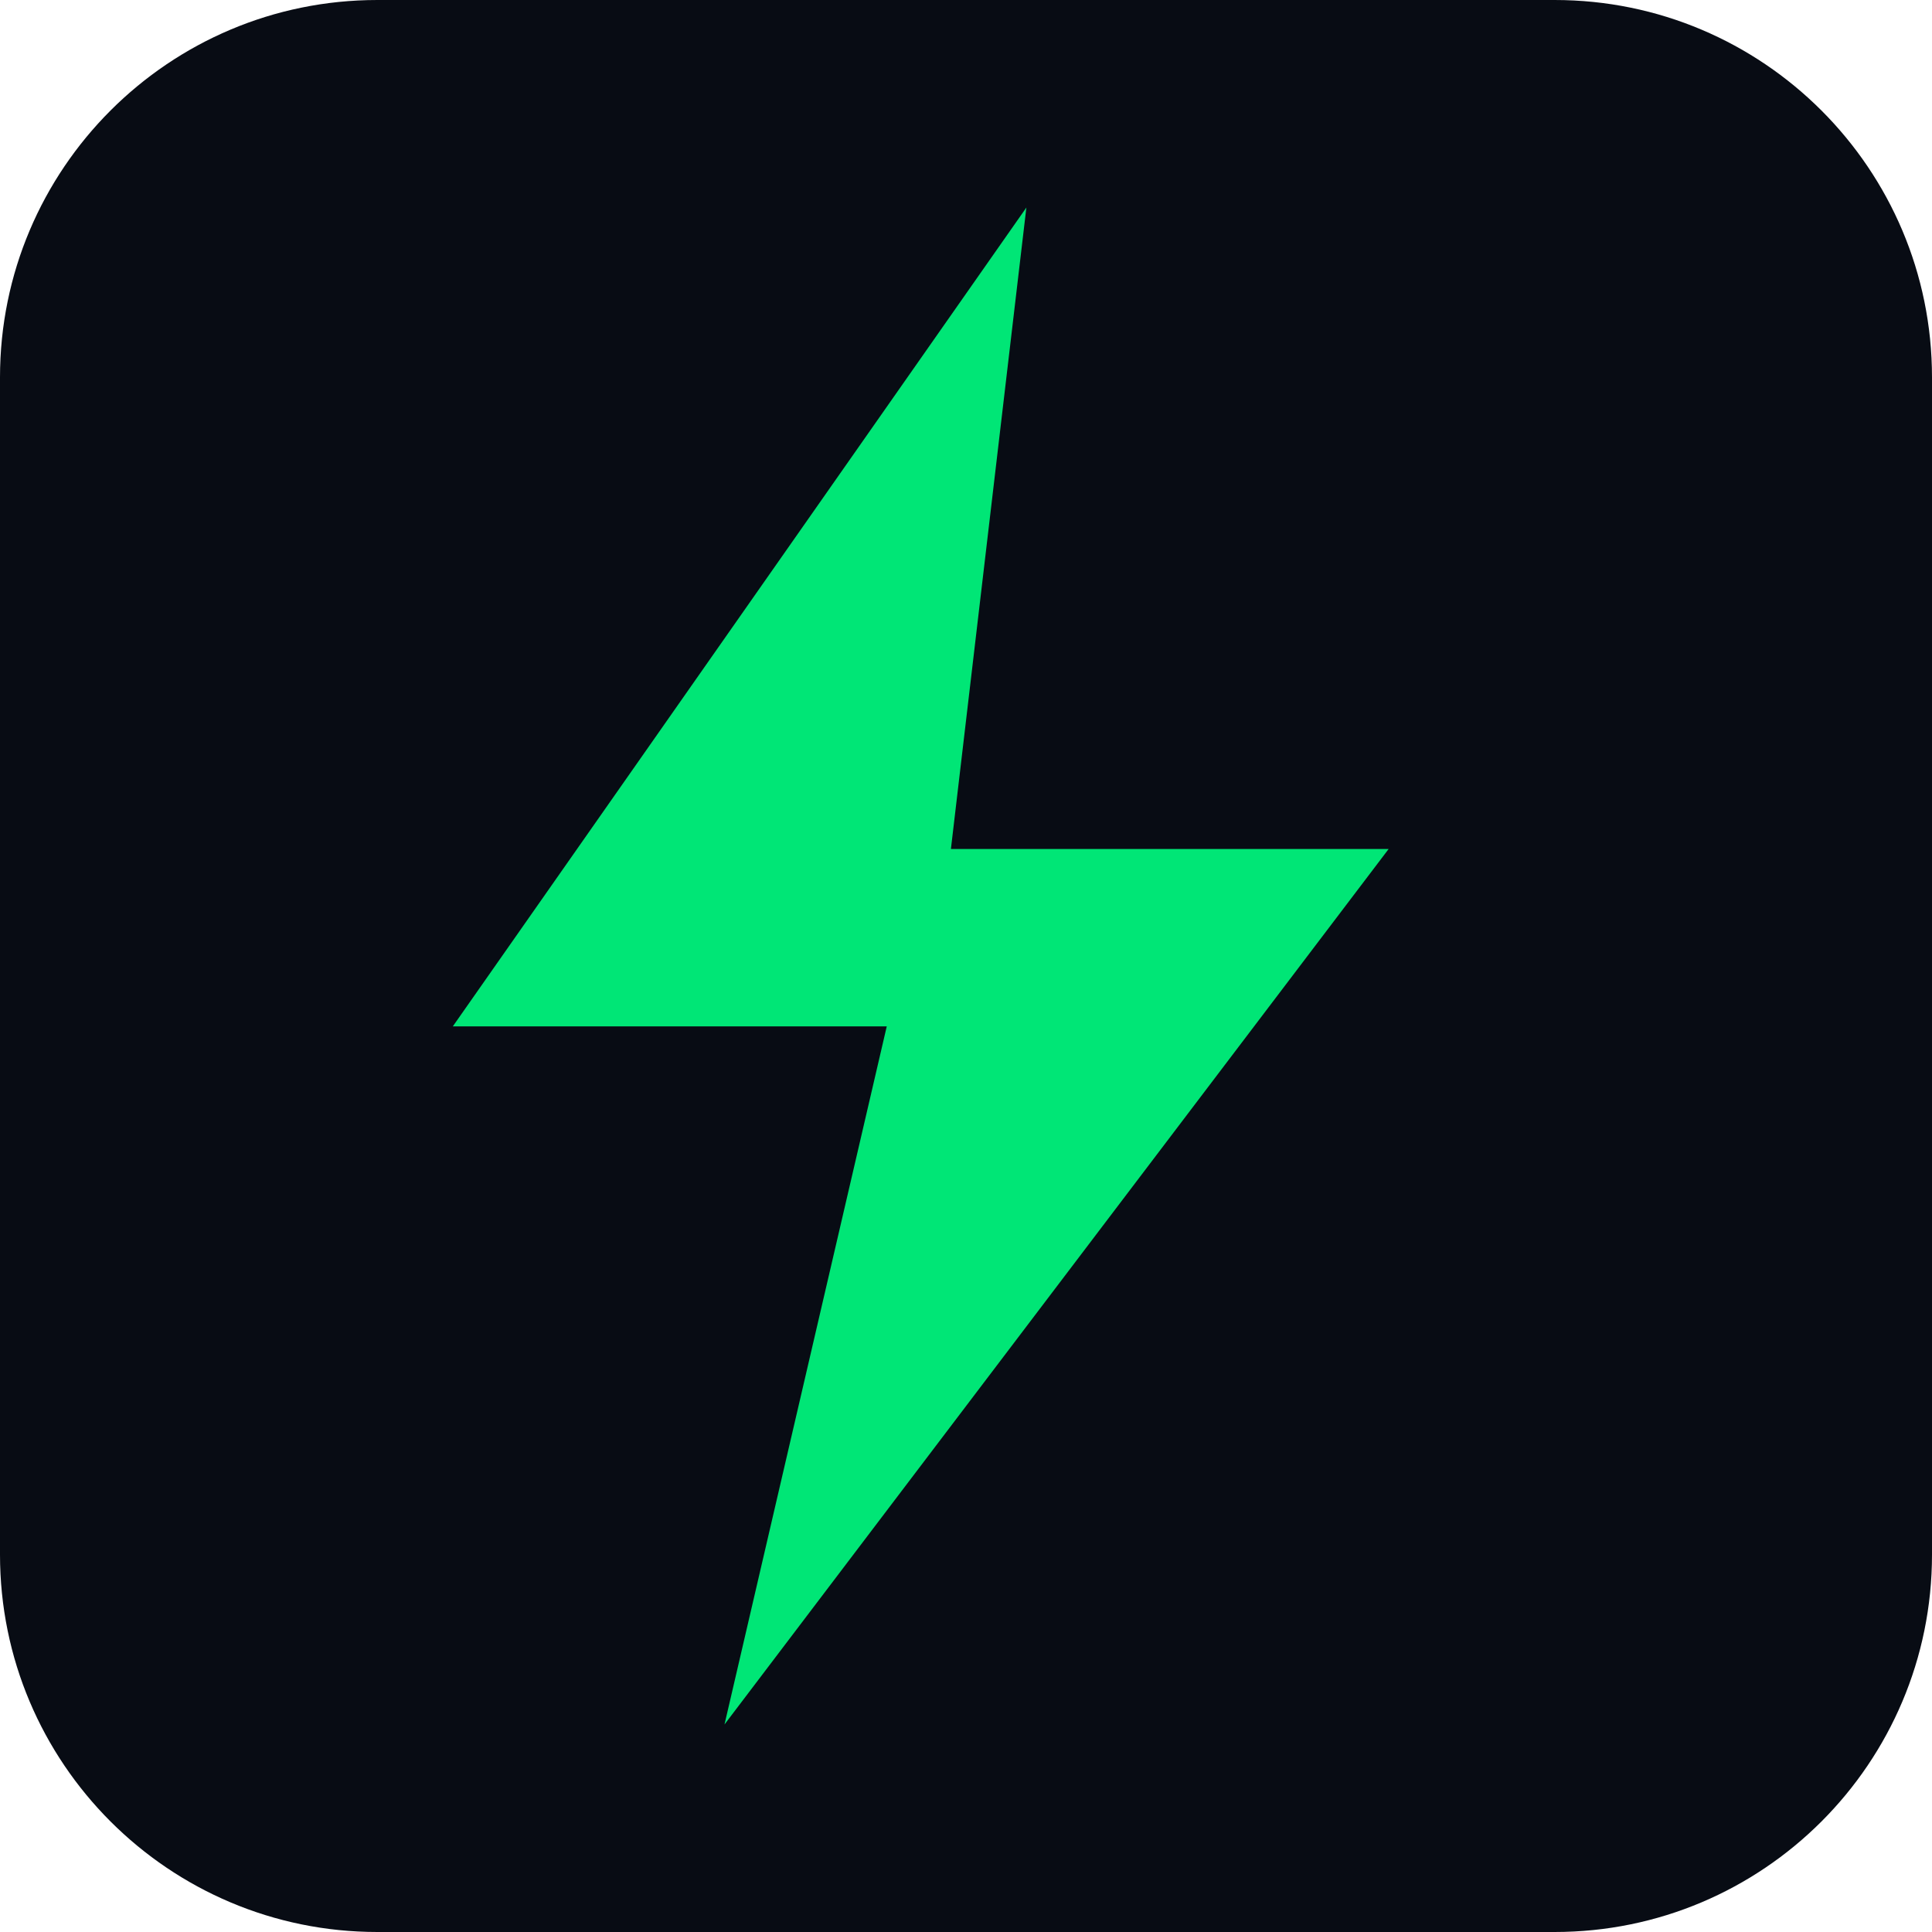
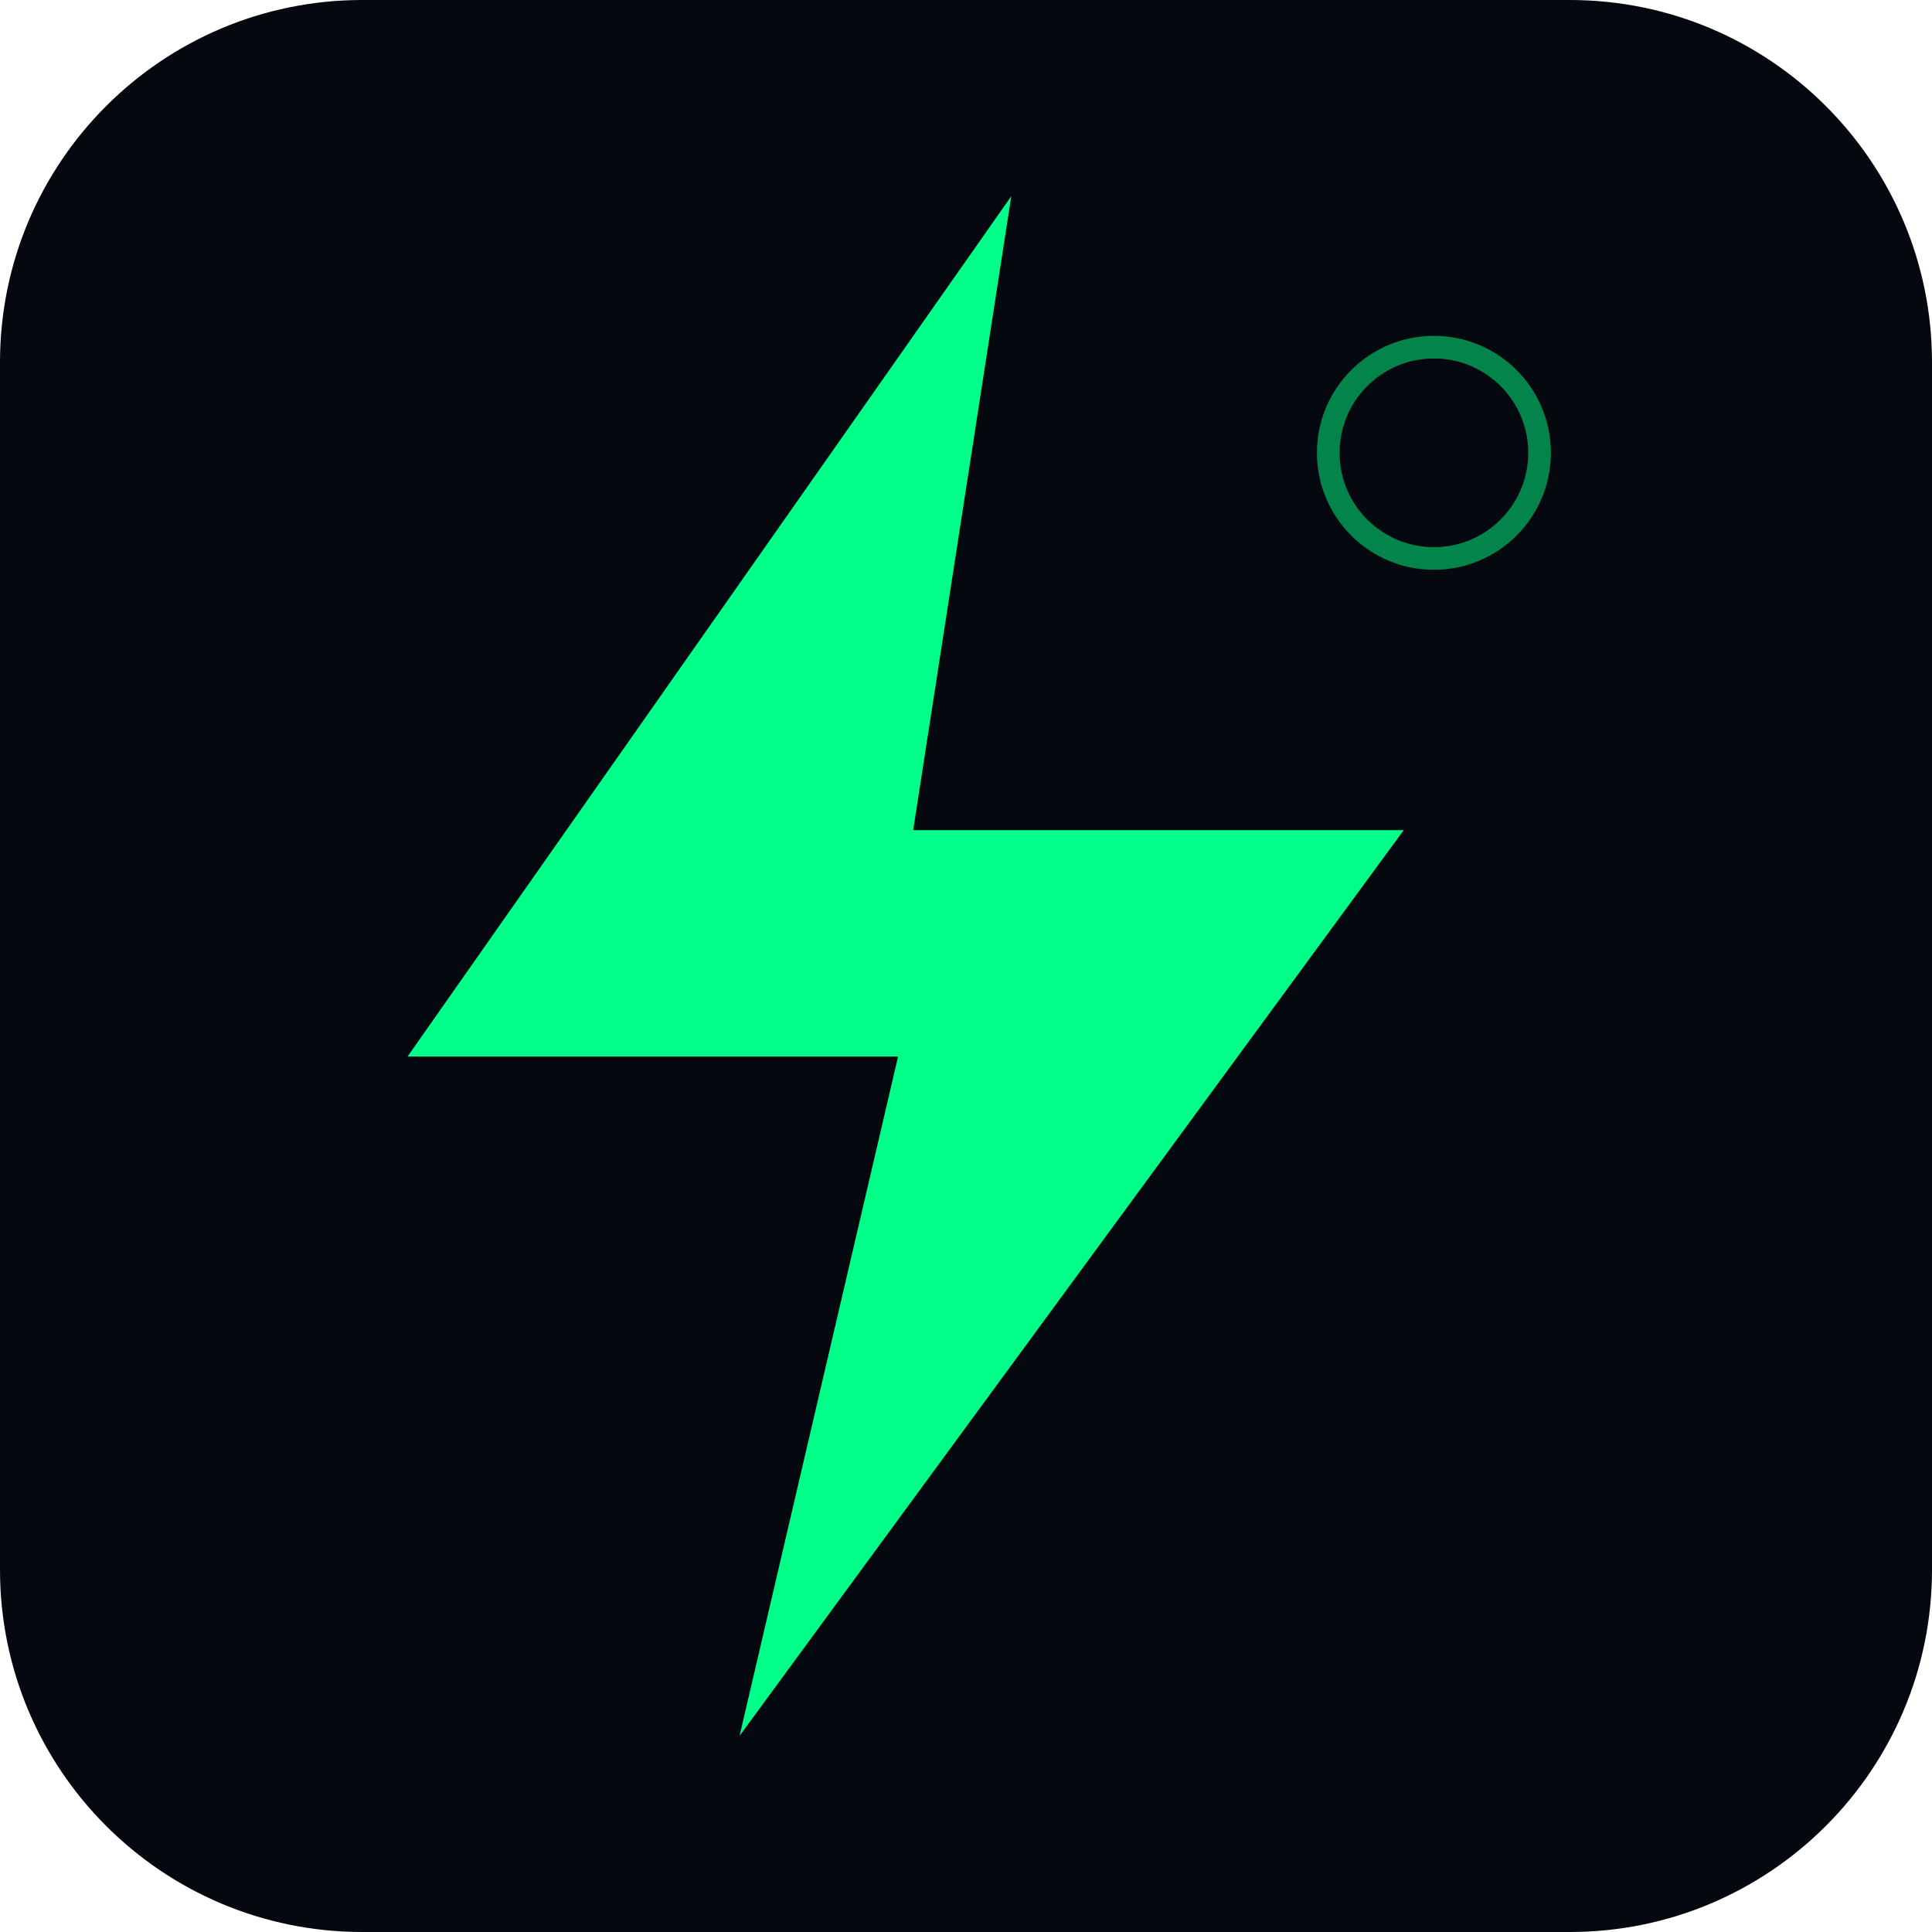
<svg xmlns="http://www.w3.org/2000/svg" viewBox="0 0 512 512">
-   <rect width="512" height="512" rx="100" fill="#080c14" />
-   <polygon points="272,55 120,272 235,272 192,457 368,225 252,225" fill="#00e676" />
+   <rect width="512" height="512" rx="96" fill="#05080f" />
+   <polygon points="268,52 108,280 238,280 196,460 372,220 242,220" fill="#00ff88" />
+   <circle cx="380" cy="120" r="28" fill="none" stroke="#00ff88" stroke-width="6" opacity=".5" />
</svg>
